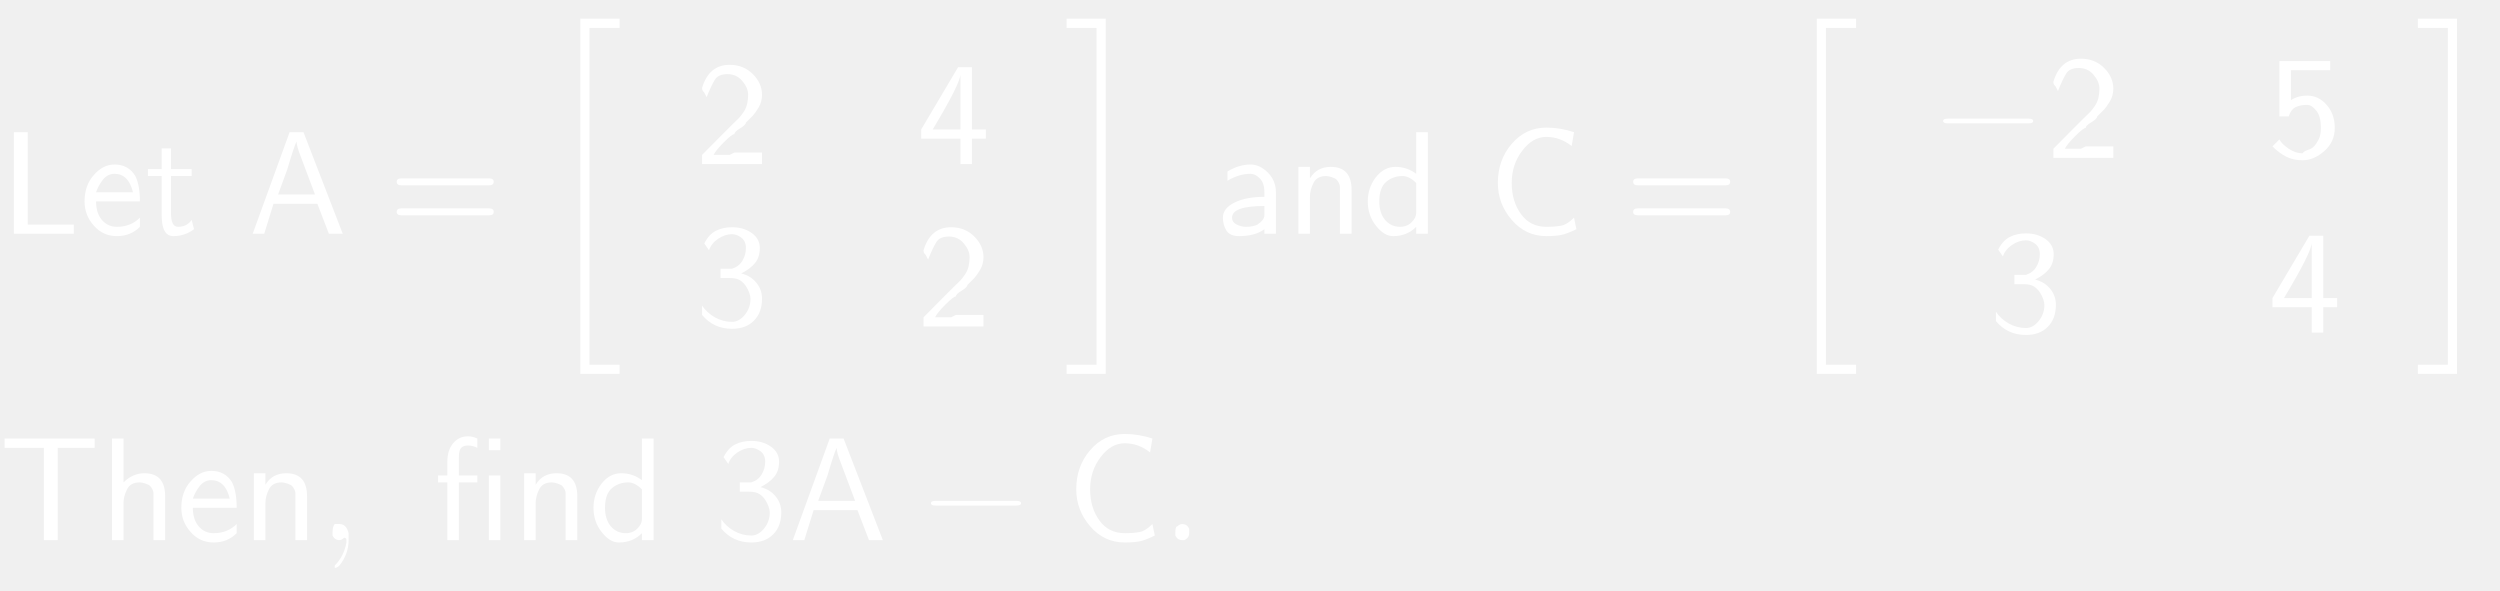
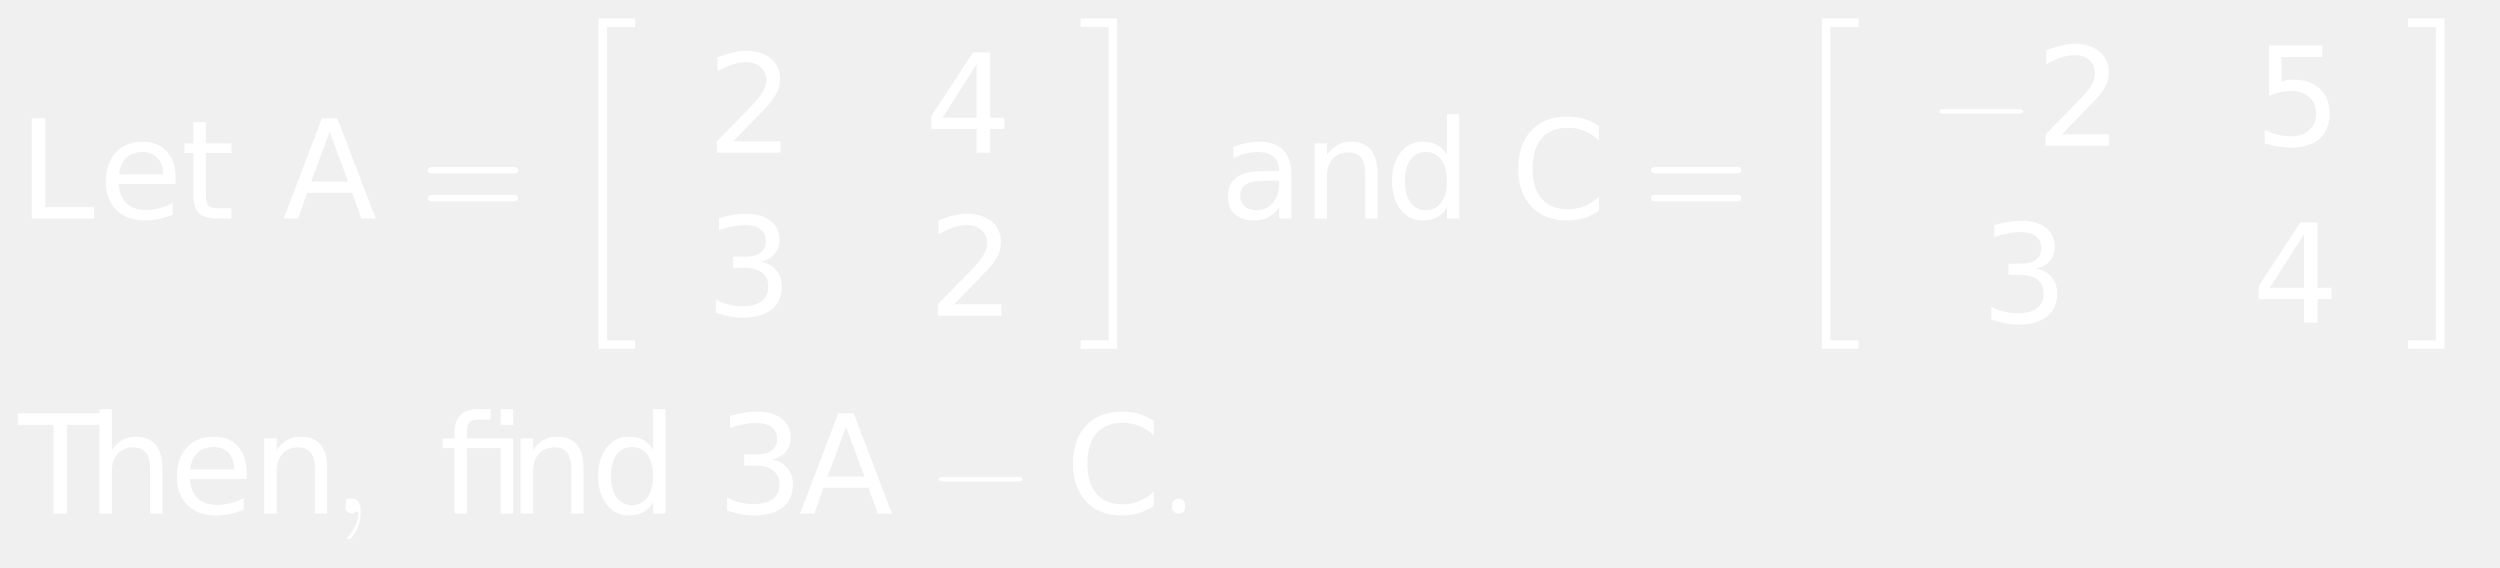
- <svg xmlns="http://www.w3.org/2000/svg" style="fill-opacity:1; color-rendering:auto; color-interpolation:auto; stroke:black; text-rendering:auto; stroke-linecap:square; stroke-miterlimit:10; stroke-opacity:1; shape-rendering:auto; fill:black; stroke-dasharray:none; font-weight:normal; stroke-width:1; font-family:'Dialog'; font-style:normal; stroke-linejoin:miter; font-size:12; stroke-dashoffset:0; image-rendering:auto;" width="254" height="60">
+ <svg xmlns="http://www.w3.org/2000/svg" style="fill-opacity:1; color-rendering:auto; color-interpolation:auto; stroke:black; text-rendering:auto; stroke-linecap:square; stroke-miterlimit:10; stroke-opacity:1; shape-rendering:auto; fill:black; stroke-dasharray:none; font-weight:normal; stroke-width:1; font-family:'Dialog'; font-style:normal; stroke-linejoin:miter; font-size:12; stroke-dashoffset:0; image-rendering:auto;" width="273" height="62">
  <defs id="genericDefs" />
  <g>
-     <g transform="scale(15,15) translate(0,1.5833)" style="font-size:1; fill:white; text-rendering:geometricPrecision; color-rendering:optimizeQuality; image-rendering:optimizeQuality; font-family:'jlm_cmss10'; color-interpolation:linearRGB; stroke:white;">
-       <path style="stroke:none;" d="M0.188 -0.688 L0.188 -0.062 L0.234 -0.062 Q0.328 -0.062 0.5 -0.062 L0.5 0 L0.094 0 L0.094 -0.688 L0.188 -0.688 Z" />
+     <g transform="scale(15,15) translate(0.1333,1.5909) scale(0.1,0.1)" style="fill:white; text-rendering:geometricPrecision; color-rendering:optimizeQuality; image-rendering:optimizeQuality; color-interpolation:linearRGB; stroke:white;">
+       <path style="stroke:none;" d="M0.984 -7.297 L1.969 -7.297 L1.969 -0.828 L5.516 -0.828 L5.516 0 L0.984 0 L0.984 -7.297 ZM11.449 -2.953 L11.449 -2.516 L7.309 -2.516 Q7.371 -1.594 7.871 -1.109 Q8.371 -0.625 9.262 -0.625 Q9.777 -0.625 10.27 -0.75 Q10.762 -0.875 11.23 -1.125 L11.23 -0.281 Q10.746 -0.078 10.238 0.031 Q9.73 0.141 9.215 0.141 Q7.902 0.141 7.137 -0.617 Q6.371 -1.375 6.371 -2.688 Q6.371 -4.031 7.098 -4.812 Q7.824 -5.594 9.059 -5.594 Q10.168 -5.594 10.809 -4.891 Q11.449 -4.188 11.449 -2.953 ZM10.543 -3.219 Q10.543 -3.953 10.137 -4.398 Q9.73 -4.844 9.074 -4.844 Q8.309 -4.844 7.863 -4.414 Q7.418 -3.984 7.34 -3.219 L10.543 -3.219 ZM13.652 -7.016 L13.652 -5.469 L15.512 -5.469 L15.512 -4.766 L13.652 -4.766 L13.652 -1.797 Q13.652 -1.141 13.84 -0.945 Q14.027 -0.75 14.59 -0.75 L15.512 -0.75 L15.512 0 L14.59 0 Q13.543 0 13.145 -0.391 Q12.746 -0.781 12.746 -1.797 L12.746 -4.766 L12.09 -4.766 L12.09 -5.469 L12.746 -5.469 L12.746 -7.016 L13.652 -7.016 Z" />
+       <path d="M3.422 -6.312 L2.078 -2.688 L4.766 -2.688 L3.422 -6.312 ZM2.859 -7.297 L3.984 -7.297 L6.766 0 L5.734 0 L5.062 -1.875 L1.781 -1.875 L1.125 0 L0.078 0 L2.859 -7.297 Z" style="stroke:none;" transform="scale(10,10) translate(1.9245,0) scale(0.1,0.1)" />
+       <path d="M0.688 -0.328 L0.094 -0.328 Q0.062 -0.328 0.062 -0.352 Q0.062 -0.375 0.094 -0.375 L0.688 -0.375 Q0.719 -0.375 0.719 -0.352 Q0.719 -0.328 0.688 -0.328 ZM0.688 -0.125 L0.094 -0.125 Q0.062 -0.125 0.062 -0.148 Q0.062 -0.172 0.094 -0.172 L0.688 -0.172 Q0.719 -0.172 0.719 -0.148 Q0.719 -0.125 0.688 -0.125 Z" style="stroke:none;" transform="scale(10,10) translate(2.9188,0)" />
    </g>
-     <g transform="matrix(15,0,0,15,0,0) translate(0.5417,1.5833)" style="font-size:1; fill:white; text-rendering:geometricPrecision; color-rendering:optimizeQuality; image-rendering:optimizeQuality; font-family:'jlm_cmss10'; color-interpolation:linearRGB; stroke:white;">
-       <path style="stroke:none;" d="M0.406 -0.219 L0.109 -0.219 Q0.109 -0.141 0.148 -0.094 Q0.188 -0.047 0.25 -0.047 Q0.344 -0.047 0.406 -0.109 L0.406 -0.047 Q0.344 0.016 0.25 0.016 Q0.156 0.016 0.094 -0.055 Q0.031 -0.125 0.031 -0.219 Q0.031 -0.328 0.094 -0.398 Q0.156 -0.469 0.234 -0.469 Q0.328 -0.469 0.375 -0.391 Q0.406 -0.328 0.406 -0.219 ZM0.109 -0.281 L0.359 -0.281 Q0.344 -0.344 0.312 -0.375 Q0.281 -0.406 0.234 -0.406 Q0.188 -0.406 0.156 -0.367 Q0.125 -0.328 0.109 -0.281 Z" />
-     </g>
-     <g transform="matrix(15,0,0,15,0,0) translate(0.9861,1.5833)" style="font-size:1; fill:white; text-rendering:geometricPrecision; color-rendering:optimizeQuality; image-rendering:optimizeQuality; font-family:'jlm_cmss10'; color-interpolation:linearRGB; stroke:white;">
-       <path style="stroke:none;" d="M0.172 -0.391 L0.172 -0.141 Q0.172 -0.047 0.219 -0.047 Q0.281 -0.047 0.312 -0.094 L0.328 -0.031 Q0.266 0.016 0.188 0.016 Q0.109 0.016 0.109 -0.125 L0.109 -0.391 L0.016 -0.391 L0.016 -0.438 L0.109 -0.438 L0.109 -0.578 L0.172 -0.578 L0.172 -0.438 L0.312 -0.438 L0.312 -0.391 L0.172 -0.391 Z" />
-     </g>
-     <g transform="matrix(15,0,0,15,0,0) translate(1.6806,1.5833)" style="font-size:1; fill:white; text-rendering:geometricPrecision; color-rendering:optimizeQuality; image-rendering:optimizeQuality; font-family:'jlm_cmss10'; color-interpolation:linearRGB; stroke:white;">
-       <path style="stroke:none;" d="M0.375 -0.688 L0.641 0 L0.547 0 L0.469 -0.203 L0.172 -0.203 L0.109 0 L0.031 0 L0.281 -0.688 L0.375 -0.688 ZM0.453 -0.266 L0.359 -0.516 Q0.328 -0.594 0.328 -0.625 L0.328 -0.625 Q0.312 -0.594 0.266 -0.438 L0.203 -0.266 L0.453 -0.266 Z" />
-     </g>
-     <g transform="matrix(15,0,0,15,0,0) translate(2.625,1.5833)" style="font-size:1; fill:white; text-rendering:geometricPrecision; color-rendering:optimizeQuality; image-rendering:optimizeQuality; font-family:'jlm_cmss10'; color-interpolation:linearRGB; stroke:white;">
-       <path style="stroke:none;" d="M0.688 -0.328 L0.094 -0.328 Q0.062 -0.328 0.062 -0.352 Q0.062 -0.375 0.094 -0.375 L0.688 -0.375 Q0.719 -0.375 0.719 -0.352 Q0.719 -0.328 0.688 -0.328 ZM0.688 -0.125 L0.094 -0.125 Q0.062 -0.125 0.062 -0.148 Q0.062 -0.172 0.094 -0.172 L0.688 -0.172 Q0.719 -0.172 0.719 -0.148 Q0.719 -0.125 0.688 -0.125 Z" />
-     </g>
-     <g transform="matrix(15,0,0,15,0,0) translate(3.6806,0.1733)" style="font-size:1; fill:white; text-rendering:geometricPrecision; color-rendering:optimizeQuality; image-rendering:optimizeQuality; font-family:'jlm_cmex10'; color-interpolation:linearRGB; stroke:white;">
+     <g transform="matrix(15,0,0,15,0,0) translate(4.1077,0.1809)" style="font-size:1; fill:white; text-rendering:geometricPrecision; color-rendering:optimizeQuality; image-rendering:optimizeQuality; font-family:'jlm_cmex10'; color-interpolation:linearRGB; stroke:white;">
      <path style="stroke:none;" d="M0.516 -0.047 L0.516 0.016 L0.312 0.016 L0.312 2.297 L0.516 2.297 L0.516 2.359 L0.25 2.359 L0.25 -0.047 L0.516 -0.047 Z" />
    </g>
-     <g transform="matrix(15,0,0,15,0,0) translate(4.7084,1.1111)" style="font-size:1; fill:white; text-rendering:geometricPrecision; color-rendering:optimizeQuality; image-rendering:optimizeQuality; font-family:'jlm_cmss10'; color-interpolation:linearRGB; stroke:white;">
-       <path style="stroke:none;" d="M0.172 -0.188 L0.25 -0.266 Q0.281 -0.297 0.297 -0.312 Q0.312 -0.328 0.328 -0.352 Q0.344 -0.375 0.352 -0.406 Q0.359 -0.438 0.359 -0.469 Q0.359 -0.516 0.32 -0.562 Q0.281 -0.609 0.219 -0.609 Q0.156 -0.609 0.133 -0.57 Q0.109 -0.531 0.078 -0.453 Q0.062 -0.484 0.062 -0.484 Q0.062 -0.484 0.055 -0.492 Q0.047 -0.5 0.047 -0.516 Q0.094 -0.672 0.234 -0.672 Q0.328 -0.672 0.391 -0.609 Q0.453 -0.547 0.453 -0.469 Q0.453 -0.422 0.43 -0.383 Q0.406 -0.344 0.391 -0.328 Q0.375 -0.312 0.344 -0.281 Q0.344 -0.266 0.305 -0.242 Q0.266 -0.219 0.266 -0.203 Q0.25 -0.203 0.195 -0.148 Q0.141 -0.094 0.125 -0.062 L0.234 -0.062 Q0.234 -0.062 0.25 -0.07 Q0.266 -0.078 0.266 -0.078 L0.453 -0.078 L0.453 0 L0.047 0 L0.047 -0.062 L0.172 -0.188 Z" />
+     <g transform="matrix(15,0,0,15,0,0) translate(5.1457,1.1116) scale(0.1,0.1)" style="font-size:1; fill:white; text-rendering:geometricPrecision; color-rendering:optimizeQuality; image-rendering:optimizeQuality; font-family:'jlm_cmex10'; color-interpolation:linearRGB; stroke:white;">
+       <path style="stroke:none;" d="M1.922 -0.828 L5.359 -0.828 L5.359 0 L0.734 0 L0.734 -0.828 Q1.297 -1.406 2.266 -2.391 Q3.234 -3.375 3.484 -3.656 Q3.953 -4.188 4.141 -4.555 Q4.328 -4.922 4.328 -5.281 Q4.328 -5.859 3.922 -6.227 Q3.516 -6.594 2.859 -6.594 Q2.391 -6.594 1.883 -6.43 Q1.375 -6.266 0.781 -5.938 L0.781 -6.938 Q1.375 -7.172 1.891 -7.297 Q2.406 -7.422 2.844 -7.422 Q3.969 -7.422 4.648 -6.859 Q5.328 -6.297 5.328 -5.344 Q5.328 -4.891 5.156 -4.492 Q4.984 -4.094 4.547 -3.547 Q4.422 -3.406 3.766 -2.727 Q3.109 -2.047 1.922 -0.828 Z" />
+       <path d="M3.781 -6.438 L1.297 -2.547 L3.781 -2.547 L3.781 -6.438 ZM3.516 -7.297 L4.766 -7.297 L4.766 -2.547 L5.797 -2.547 L5.797 -1.719 L4.766 -1.719 L4.766 0 L3.781 0 L3.781 -1.719 L0.484 -1.719 L0.484 -2.672 L3.516 -7.297 Z" style="stroke:none;" transform="scale(10,10) translate(1.5861,0) scale(0.1,0.1)" />
+       <path d="M4.062 -3.938 Q4.766 -3.781 5.164 -3.305 Q5.562 -2.828 5.562 -2.125 Q5.562 -1.047 4.82 -0.453 Q4.078 0.141 2.703 0.141 Q2.25 0.141 1.766 0.047 Q1.281 -0.047 0.766 -0.219 L0.766 -1.172 Q1.172 -0.938 1.664 -0.812 Q2.156 -0.688 2.688 -0.688 Q3.609 -0.688 4.094 -1.055 Q4.578 -1.422 4.578 -2.125 Q4.578 -2.766 4.125 -3.125 Q3.672 -3.484 2.875 -3.484 L2.016 -3.484 L2.016 -4.297 L2.906 -4.297 Q3.641 -4.297 4.023 -4.594 Q4.406 -4.891 4.406 -5.438 Q4.406 -5.984 4.008 -6.289 Q3.609 -6.594 2.875 -6.594 Q2.469 -6.594 2 -6.508 Q1.531 -6.422 0.984 -6.234 L0.984 -7.109 Q1.547 -7.266 2.039 -7.344 Q2.531 -7.422 2.953 -7.422 Q4.078 -7.422 4.734 -6.914 Q5.391 -6.406 5.391 -5.531 Q5.391 -4.922 5.047 -4.508 Q4.703 -4.094 4.062 -3.938 Z" style="stroke:none;" transform="scale(10,10) translate(-0.0102,1.1866) scale(0.1,0.1)" />
+       <path d="M1.922 -0.828 L5.359 -0.828 L5.359 0 L0.734 0 L0.734 -0.828 Q1.297 -1.406 2.266 -2.391 Q3.234 -3.375 3.484 -3.656 Q3.953 -4.188 4.141 -4.555 Q4.328 -4.922 4.328 -5.281 Q4.328 -5.859 3.922 -6.227 Q3.516 -6.594 2.859 -6.594 Q2.391 -6.594 1.883 -6.43 Q1.375 -6.266 0.781 -5.938 L0.781 -6.938 Q1.375 -7.172 1.891 -7.297 Q2.406 -7.422 2.844 -7.422 Q3.969 -7.422 4.648 -6.859 Q5.328 -6.297 5.328 -5.344 Q5.328 -4.891 5.156 -4.492 Q4.984 -4.094 4.547 -3.547 Q4.422 -3.406 3.766 -2.727 Q3.109 -2.047 1.922 -0.828 Z" style="stroke:none;" transform="scale(10,10) translate(1.608,1.1866) scale(0.1,0.1)" />
+       <path d="M0.016 2.359 L0.016 2.297 L0.219 2.297 L0.219 0.016 L0.016 0.016 L0.016 -0.047 L0.281 -0.047 L0.281 2.359 L0.016 2.359 Z" style="stroke:none;" transform="scale(10,10) translate(2.7058,-0.9308)" />
    </g>
-     <g transform="matrix(15,0,0,15,0,0) translate(6.2084,1.1111)" style="font-size:1; fill:white; text-rendering:geometricPrecision; color-rendering:optimizeQuality; image-rendering:optimizeQuality; font-family:'jlm_cmss10'; color-interpolation:linearRGB; stroke:white;">
-       <path style="stroke:none;" d="M0.375 -0.172 L0.375 0 L0.297 0 L0.297 -0.172 L0.031 -0.172 L0.031 -0.234 L0.281 -0.656 L0.375 -0.656 L0.375 -0.234 L0.469 -0.234 L0.469 -0.172 L0.375 -0.172 ZM0.109 -0.234 L0.297 -0.234 L0.297 -0.609 Q0.297 -0.547 0.109 -0.234 Z" />
+     <g transform="matrix(15,0,0,15,0,0) translate(8.8792,1.5909) scale(0.1,0.1)" style="font-size:1; fill:white; text-rendering:geometricPrecision; color-rendering:optimizeQuality; image-rendering:optimizeQuality; font-family:'jlm_cmex10'; color-interpolation:linearRGB; stroke:white;">
+       <path style="stroke:none;" d="M3.422 -2.75 Q2.344 -2.75 1.922 -2.5 Q1.5 -2.25 1.5 -1.656 Q1.5 -1.172 1.812 -0.891 Q2.125 -0.609 2.672 -0.609 Q3.422 -0.609 3.875 -1.141 Q4.328 -1.672 4.328 -2.547 L4.328 -2.75 L3.422 -2.75 ZM5.219 -3.125 L5.219 0 L4.328 0 L4.328 -0.828 Q4.016 -0.328 3.555 -0.094 Q3.094 0.141 2.438 0.141 Q1.594 0.141 1.094 -0.328 Q0.594 -0.797 0.594 -1.594 Q0.594 -2.516 1.219 -2.984 Q1.844 -3.453 3.062 -3.453 L4.328 -3.453 L4.328 -3.547 Q4.328 -4.156 3.914 -4.5 Q3.5 -4.844 2.766 -4.844 Q2.297 -4.844 1.852 -4.727 Q1.406 -4.609 1 -4.391 L1 -5.219 Q1.5 -5.406 1.961 -5.5 Q2.422 -5.594 2.859 -5.594 Q4.047 -5.594 4.633 -4.984 Q5.219 -4.375 5.219 -3.125 ZM11.484 -3.297 L11.484 0 L10.594 0 L10.594 -3.266 Q10.594 -4.047 10.289 -4.43 Q9.984 -4.812 9.375 -4.812 Q8.656 -4.812 8.234 -4.352 Q7.812 -3.891 7.812 -3.094 L7.812 0 L6.906 0 L6.906 -5.469 L7.812 -5.469 L7.812 -4.625 Q8.141 -5.109 8.578 -5.352 Q9.016 -5.594 9.578 -5.594 Q10.516 -5.594 11 -5.016 Q11.484 -4.438 11.484 -3.297 ZM16.547 -4.641 L16.547 -7.594 L17.438 -7.594 L17.438 0 L16.547 0 L16.547 -0.828 Q16.266 -0.328 15.828 -0.094 Q15.391 0.141 14.781 0.141 Q13.797 0.141 13.172 -0.648 Q12.547 -1.438 12.547 -2.734 Q12.547 -4.016 13.172 -4.805 Q13.797 -5.594 14.781 -5.594 Q15.391 -5.594 15.828 -5.359 Q16.266 -5.125 16.547 -4.641 ZM13.484 -2.734 Q13.484 -1.734 13.891 -1.172 Q14.297 -0.609 15.016 -0.609 Q15.719 -0.609 16.133 -1.172 Q16.547 -1.734 16.547 -2.734 Q16.547 -3.719 16.133 -4.281 Q15.719 -4.844 15.016 -4.844 Q14.297 -4.844 13.891 -4.281 Q13.484 -3.719 13.484 -2.734 Z" />
+       <path d="M6.438 -6.734 L6.438 -5.688 Q5.938 -6.156 5.375 -6.383 Q4.812 -6.609 4.188 -6.609 Q2.938 -6.609 2.273 -5.844 Q1.609 -5.078 1.609 -3.641 Q1.609 -2.203 2.273 -1.438 Q2.938 -0.672 4.188 -0.672 Q4.812 -0.672 5.375 -0.898 Q5.938 -1.125 6.438 -1.594 L6.438 -0.562 Q5.922 -0.203 5.344 -0.031 Q4.766 0.141 4.125 0.141 Q2.469 0.141 1.516 -0.875 Q0.562 -1.891 0.562 -3.641 Q0.562 -5.391 1.516 -6.406 Q2.469 -7.422 4.125 -7.422 Q4.781 -7.422 5.359 -7.25 Q5.938 -7.078 6.438 -6.734 Z" style="stroke:none;" transform="scale(10,10) translate(2.1171,0) scale(0.1,0.1)" />
+       <path d="M0.688 -0.328 L0.094 -0.328 Q0.062 -0.328 0.062 -0.352 Q0.062 -0.375 0.094 -0.375 L0.688 -0.375 Q0.719 -0.375 0.719 -0.352 Q0.719 -0.328 0.688 -0.328 ZM0.688 -0.125 L0.094 -0.125 Q0.062 -0.125 0.062 -0.148 Q0.062 -0.172 0.094 -0.172 L0.688 -0.172 Q0.719 -0.172 0.719 -0.148 Q0.719 -0.125 0.688 -0.125 Z" style="stroke:none;" transform="scale(10,10) translate(3.0786,0)" />
    </g>
-     <g transform="matrix(15,0,0,15,0,0) translate(4.7084,2.2111)" style="font-size:1; fill:white; text-rendering:geometricPrecision; color-rendering:optimizeQuality; image-rendering:optimizeQuality; font-family:'jlm_cmss10'; color-interpolation:linearRGB; stroke:white;">
-       <path style="stroke:none;" d="M0.094 -0.516 L0.062 -0.562 Q0.094 -0.625 0.141 -0.648 Q0.188 -0.672 0.25 -0.672 Q0.328 -0.672 0.383 -0.633 Q0.438 -0.594 0.438 -0.531 Q0.438 -0.469 0.406 -0.43 Q0.375 -0.391 0.312 -0.359 Q0.375 -0.344 0.414 -0.297 Q0.453 -0.25 0.453 -0.188 Q0.453 -0.094 0.398 -0.039 Q0.344 0.016 0.25 0.016 Q0.125 0.016 0.047 -0.078 L0.047 -0.141 Q0.078 -0.094 0.133 -0.062 Q0.188 -0.031 0.25 -0.031 Q0.297 -0.031 0.336 -0.078 Q0.375 -0.125 0.375 -0.188 Q0.375 -0.203 0.367 -0.227 Q0.359 -0.25 0.344 -0.273 Q0.328 -0.297 0.305 -0.312 Q0.281 -0.328 0.234 -0.328 L0.172 -0.328 L0.172 -0.391 Q0.234 -0.391 0.25 -0.391 Q0.297 -0.406 0.32 -0.445 Q0.344 -0.484 0.344 -0.531 Q0.344 -0.578 0.312 -0.602 Q0.281 -0.625 0.25 -0.625 Q0.203 -0.625 0.156 -0.594 Q0.109 -0.562 0.094 -0.516 Z" />
-     </g>
-     <g transform="matrix(15,0,0,15,0,0) translate(6.2084,2.2111)" style="font-size:1; fill:white; text-rendering:geometricPrecision; color-rendering:optimizeQuality; image-rendering:optimizeQuality; font-family:'jlm_cmss10'; color-interpolation:linearRGB; stroke:white;">
-       <path style="stroke:none;" d="M0.172 -0.188 L0.25 -0.266 Q0.281 -0.297 0.297 -0.312 Q0.312 -0.328 0.328 -0.352 Q0.344 -0.375 0.352 -0.406 Q0.359 -0.438 0.359 -0.469 Q0.359 -0.516 0.32 -0.562 Q0.281 -0.609 0.219 -0.609 Q0.156 -0.609 0.133 -0.57 Q0.109 -0.531 0.078 -0.453 Q0.062 -0.484 0.062 -0.484 Q0.062 -0.484 0.055 -0.492 Q0.047 -0.5 0.047 -0.516 Q0.094 -0.672 0.234 -0.672 Q0.328 -0.672 0.391 -0.609 Q0.453 -0.547 0.453 -0.469 Q0.453 -0.422 0.43 -0.383 Q0.406 -0.344 0.391 -0.328 Q0.375 -0.312 0.344 -0.281 Q0.344 -0.266 0.305 -0.242 Q0.266 -0.219 0.266 -0.203 Q0.25 -0.203 0.195 -0.148 Q0.141 -0.094 0.125 -0.062 L0.234 -0.062 Q0.234 -0.062 0.25 -0.07 Q0.266 -0.078 0.266 -0.078 L0.453 -0.078 L0.453 0 L0.047 0 L0.047 -0.062 L0.172 -0.188 Z" />
-     </g>
-     <g transform="matrix(15,0,0,15,0,0) translate(7.2084,0.1733)" style="font-size:1; fill:white; text-rendering:geometricPrecision; color-rendering:optimizeQuality; image-rendering:optimizeQuality; font-family:'jlm_cmex10'; color-interpolation:linearRGB; stroke:white;">
-       <path style="stroke:none;" d="M0.016 2.359 L0.016 2.297 L0.219 2.297 L0.219 0.016 L0.016 0.016 L0.016 -0.047 L0.281 -0.047 L0.281 2.359 L0.016 2.359 Z" />
-     </g>
-     <g transform="matrix(15,0,0,15,0,0) translate(8.2361,1.5833)" style="font-size:1; fill:white; text-rendering:geometricPrecision; color-rendering:optimizeQuality; image-rendering:optimizeQuality; font-family:'jlm_cmss10'; color-interpolation:linearRGB; stroke:white;">
-       <path style="stroke:none;" d="M0.406 -0.281 L0.406 0 L0.328 0 L0.328 -0.031 Q0.266 0.016 0.156 0.016 Q0.094 0.016 0.07 -0.023 Q0.047 -0.062 0.047 -0.109 Q0.047 -0.172 0.125 -0.211 Q0.203 -0.25 0.328 -0.25 L0.328 -0.281 Q0.328 -0.344 0.297 -0.375 Q0.266 -0.406 0.234 -0.406 Q0.156 -0.406 0.078 -0.359 L0.078 -0.422 Q0.156 -0.469 0.234 -0.469 Q0.297 -0.469 0.352 -0.414 Q0.406 -0.359 0.406 -0.281 ZM0.328 -0.125 L0.328 -0.188 Q0.109 -0.188 0.109 -0.109 Q0.109 -0.078 0.141 -0.062 Q0.172 -0.047 0.203 -0.047 Q0.25 -0.047 0.281 -0.062 Q0.328 -0.094 0.328 -0.125 Z" />
-     </g>
-     <g transform="matrix(15,0,0,15,0,0) translate(8.7167,1.5833)" style="font-size:1; fill:white; text-rendering:geometricPrecision; color-rendering:optimizeQuality; image-rendering:optimizeQuality; font-family:'jlm_cmss10'; color-interpolation:linearRGB; stroke:white;">
-       <path style="stroke:none;" d="M0.438 -0.297 L0.438 0 L0.359 0 L0.359 -0.297 Q0.359 -0.312 0.359 -0.32 Q0.359 -0.328 0.352 -0.344 Q0.344 -0.359 0.336 -0.367 Q0.328 -0.375 0.305 -0.383 Q0.281 -0.391 0.266 -0.391 Q0.203 -0.391 0.18 -0.344 Q0.156 -0.297 0.156 -0.25 L0.156 0 L0.078 0 L0.078 -0.453 L0.156 -0.453 L0.156 -0.375 Q0.203 -0.453 0.297 -0.453 Q0.438 -0.453 0.438 -0.297 Z" />
-     </g>
-     <g transform="matrix(15,0,0,15,0,0) translate(9.2334,1.5833)" style="font-size:1; fill:white; text-rendering:geometricPrecision; color-rendering:optimizeQuality; image-rendering:optimizeQuality; font-family:'jlm_cmss10'; color-interpolation:linearRGB; stroke:white;">
-       <path style="stroke:none;" d="M0.438 -0.688 L0.438 0 L0.359 0 L0.359 -0.047 Q0.297 0.016 0.203 0.016 Q0.141 0.016 0.086 -0.055 Q0.031 -0.125 0.031 -0.219 Q0.031 -0.312 0.086 -0.383 Q0.141 -0.453 0.219 -0.453 Q0.297 -0.453 0.359 -0.406 L0.359 -0.688 L0.438 -0.688 ZM0.359 -0.141 L0.359 -0.344 Q0.312 -0.391 0.266 -0.391 Q0.203 -0.391 0.156 -0.352 Q0.109 -0.312 0.109 -0.219 Q0.109 -0.141 0.148 -0.094 Q0.188 -0.047 0.25 -0.047 Q0.297 -0.047 0.328 -0.078 Q0.359 -0.109 0.359 -0.141 Z" />
-     </g>
-     <g transform="matrix(15,0,0,15,0,0) translate(10.0834,1.5833)" style="font-size:1; fill:white; text-rendering:geometricPrecision; color-rendering:optimizeQuality; image-rendering:optimizeQuality; font-family:'jlm_cmss10'; color-interpolation:linearRGB; stroke:white;">
-       <path style="stroke:none;" d="M0.578 -0.688 L0.562 -0.594 Q0.484 -0.656 0.391 -0.656 Q0.297 -0.656 0.227 -0.562 Q0.156 -0.469 0.156 -0.344 Q0.156 -0.219 0.219 -0.133 Q0.281 -0.047 0.391 -0.047 Q0.453 -0.047 0.492 -0.055 Q0.531 -0.062 0.578 -0.109 L0.594 -0.031 Q0.531 0 0.492 0.008 Q0.453 0.016 0.391 0.016 Q0.25 0.016 0.156 -0.094 Q0.062 -0.203 0.062 -0.344 Q0.062 -0.5 0.156 -0.609 Q0.25 -0.719 0.391 -0.719 Q0.484 -0.719 0.578 -0.688 Z" />
-     </g>
-     <g transform="matrix(15,0,0,15,0,0) translate(11,1.5833)" style="font-size:1; fill:white; text-rendering:geometricPrecision; color-rendering:optimizeQuality; image-rendering:optimizeQuality; font-family:'jlm_cmss10'; color-interpolation:linearRGB; stroke:white;">
-       <path style="stroke:none;" d="M0.688 -0.328 L0.094 -0.328 Q0.062 -0.328 0.062 -0.352 Q0.062 -0.375 0.094 -0.375 L0.688 -0.375 Q0.719 -0.375 0.719 -0.352 Q0.719 -0.328 0.688 -0.328 ZM0.688 -0.125 L0.094 -0.125 Q0.062 -0.125 0.062 -0.148 Q0.062 -0.172 0.094 -0.172 L0.688 -0.172 Q0.719 -0.172 0.719 -0.148 Q0.719 -0.125 0.688 -0.125 Z" />
-     </g>
-     <g transform="matrix(15,0,0,15,0,0) translate(12.0556,0.1733)" style="font-size:1; fill:white; text-rendering:geometricPrecision; color-rendering:optimizeQuality; image-rendering:optimizeQuality; font-family:'jlm_cmex10'; color-interpolation:linearRGB; stroke:white;">
+     <g transform="matrix(15,0,0,15,0,0) translate(13.0134,0.1809)" style="font-size:1; fill:white; text-rendering:geometricPrecision; color-rendering:optimizeQuality; image-rendering:optimizeQuality; font-family:'jlm_cmex10'; color-interpolation:linearRGB; stroke:white;">
      <path style="stroke:none;" d="M0.516 -0.047 L0.516 0.016 L0.312 0.016 L0.312 2.297 L0.516 2.297 L0.516 2.359 L0.25 2.359 L0.25 -0.047 L0.516 -0.047 Z" />
    </g>
-     <g transform="matrix(15,0,0,15,0,0) translate(13.0834,1.0695)" style="font-size:1; fill:white; text-rendering:geometricPrecision; color-rendering:optimizeQuality; image-rendering:optimizeQuality; font-family:'jlm_cmsy10'; color-interpolation:linearRGB; stroke:white;">
+     <g transform="matrix(15,0,0,15,0,0) translate(14.0412,1.0607)" style="font-size:1; fill:white; text-rendering:geometricPrecision; color-rendering:optimizeQuality; image-rendering:optimizeQuality; font-family:'jlm_cmsy10'; color-interpolation:linearRGB; stroke:white;">
      <path style="stroke:none;" d="M0.656 -0.234 L0.109 -0.234 Q0.078 -0.234 0.078 -0.25 Q0.078 -0.266 0.109 -0.266 L0.656 -0.266 Q0.688 -0.266 0.688 -0.25 Q0.688 -0.234 0.656 -0.234 Z" />
    </g>
-     <g transform="matrix(15,0,0,15,0,0) translate(13.8612,1.0695)" style="font-size:1; fill:white; text-rendering:geometricPrecision; color-rendering:optimizeQuality; image-rendering:optimizeQuality; font-family:'jlm_cmss10'; color-interpolation:linearRGB; stroke:white;">
-       <path style="stroke:none;" d="M0.172 -0.188 L0.25 -0.266 Q0.281 -0.297 0.297 -0.312 Q0.312 -0.328 0.328 -0.352 Q0.344 -0.375 0.352 -0.406 Q0.359 -0.438 0.359 -0.469 Q0.359 -0.516 0.32 -0.562 Q0.281 -0.609 0.219 -0.609 Q0.156 -0.609 0.133 -0.57 Q0.109 -0.531 0.078 -0.453 Q0.062 -0.484 0.062 -0.484 Q0.062 -0.484 0.055 -0.492 Q0.047 -0.5 0.047 -0.516 Q0.094 -0.672 0.234 -0.672 Q0.328 -0.672 0.391 -0.609 Q0.453 -0.547 0.453 -0.469 Q0.453 -0.422 0.43 -0.383 Q0.406 -0.344 0.391 -0.328 Q0.375 -0.312 0.344 -0.281 Q0.344 -0.266 0.305 -0.242 Q0.266 -0.219 0.266 -0.203 Q0.25 -0.203 0.195 -0.148 Q0.141 -0.094 0.125 -0.062 L0.234 -0.062 Q0.234 -0.062 0.25 -0.07 Q0.266 -0.078 0.266 -0.078 L0.453 -0.078 L0.453 0 L0.047 0 L0.047 -0.062 L0.172 -0.188 Z" />
+     <g transform="matrix(15,0,0,15,0,0) translate(14.819,1.0607) scale(0.1,0.1)" style="font-size:1; fill:white; text-rendering:geometricPrecision; color-rendering:optimizeQuality; image-rendering:optimizeQuality; font-family:'jlm_cmsy10'; color-interpolation:linearRGB; stroke:white;">
+       <path style="stroke:none;" d="M1.922 -0.828 L5.359 -0.828 L5.359 0 L0.734 0 L0.734 -0.828 Q1.297 -1.406 2.266 -2.391 Q3.234 -3.375 3.484 -3.656 Q3.953 -4.188 4.141 -4.555 Q4.328 -4.922 4.328 -5.281 Q4.328 -5.859 3.922 -6.227 Q3.516 -6.594 2.859 -6.594 Q2.391 -6.594 1.883 -6.43 Q1.375 -6.266 0.781 -5.938 L0.781 -6.938 Q1.375 -7.172 1.891 -7.297 Q2.406 -7.422 2.844 -7.422 Q3.969 -7.422 4.648 -6.859 Q5.328 -6.297 5.328 -5.344 Q5.328 -4.891 5.156 -4.492 Q4.984 -4.094 4.547 -3.547 Q4.422 -3.406 3.766 -2.727 Q3.109 -2.047 1.922 -0.828 Z" />
+       <path d="M1.078 -7.297 L4.953 -7.297 L4.953 -6.453 L1.984 -6.453 L1.984 -4.672 Q2.203 -4.75 2.414 -4.781 Q2.625 -4.812 2.844 -4.812 Q4.062 -4.812 4.773 -4.148 Q5.484 -3.484 5.484 -2.344 Q5.484 -1.156 4.758 -0.508 Q4.031 0.141 2.688 0.141 Q2.234 0.141 1.758 0.062 Q1.281 -0.016 0.766 -0.172 L0.766 -1.156 Q1.219 -0.922 1.688 -0.805 Q2.156 -0.688 2.672 -0.688 Q3.516 -0.688 4.008 -1.133 Q4.5 -1.578 4.5 -2.344 Q4.5 -3.094 4.008 -3.539 Q3.516 -3.984 2.672 -3.984 Q2.281 -3.984 1.883 -3.898 Q1.484 -3.812 1.078 -3.625 L1.078 -7.297 Z" style="stroke:none;" transform="scale(10,10) translate(1.5916,0) scale(0.1,0.1)" />
+       <path d="M4.062 -3.938 Q4.766 -3.781 5.164 -3.305 Q5.562 -2.828 5.562 -2.125 Q5.562 -1.047 4.82 -0.453 Q4.078 0.141 2.703 0.141 Q2.25 0.141 1.766 0.047 Q1.281 -0.047 0.766 -0.219 L0.766 -1.172 Q1.172 -0.938 1.664 -0.812 Q2.156 -0.688 2.688 -0.688 Q3.609 -0.688 4.094 -1.055 Q4.578 -1.422 4.578 -2.125 Q4.578 -2.766 4.125 -3.125 Q3.672 -3.484 2.875 -3.484 L2.016 -3.484 L2.016 -4.297 L2.906 -4.297 Q3.641 -4.297 4.023 -4.594 Q4.406 -4.891 4.406 -5.438 Q4.406 -5.984 4.008 -6.289 Q3.609 -6.594 2.875 -6.594 Q2.469 -6.594 2 -6.508 Q1.531 -6.422 0.984 -6.234 L0.984 -7.109 Q1.547 -7.266 2.039 -7.344 Q2.531 -7.422 2.953 -7.422 Q4.078 -7.422 4.734 -6.914 Q5.391 -6.406 5.391 -5.531 Q5.391 -4.922 5.047 -4.508 Q4.703 -4.094 4.062 -3.938 Z" style="stroke:none;" transform="scale(10,10) translate(-0.399,1.2885) scale(0.1,0.1)" />
+       <path d="M3.781 -6.438 L1.297 -2.547 L3.781 -2.547 L3.781 -6.438 ZM3.516 -7.297 L4.766 -7.297 L4.766 -2.547 L5.797 -2.547 L5.797 -1.719 L4.766 -1.719 L4.766 0 L3.781 0 L3.781 -1.719 L0.484 -1.719 L0.484 -2.672 L3.516 -7.297 Z" style="stroke:none;" transform="scale(10,10) translate(1.5759,1.2885) scale(0.1,0.1)" />
+       <path d="M0.016 2.359 L0.016 2.297 L0.219 2.297 L0.219 0.016 L0.016 0.016 L0.016 -0.047 L0.281 -0.047 L0.281 2.359 L0.016 2.359 Z" style="stroke:none;" transform="scale(10,10) translate(2.6956,-0.8798)" />
    </g>
-     <g transform="matrix(15,0,0,15,0,0) translate(15.3612,1.0695)" style="font-size:1; fill:white; text-rendering:geometricPrecision; color-rendering:optimizeQuality; image-rendering:optimizeQuality; font-family:'jlm_cmss10'; color-interpolation:linearRGB; stroke:white;">
-       <path style="stroke:none;" d="M0.156 -0.594 L0.156 -0.391 Q0.203 -0.422 0.266 -0.422 Q0.344 -0.422 0.398 -0.359 Q0.453 -0.297 0.453 -0.203 Q0.453 -0.109 0.383 -0.047 Q0.312 0.016 0.234 0.016 Q0.172 0.016 0.125 -0.008 Q0.078 -0.031 0.031 -0.078 L0.078 -0.125 Q0.094 -0.094 0.141 -0.062 Q0.188 -0.031 0.234 -0.031 Q0.234 -0.031 0.242 -0.039 Q0.25 -0.047 0.273 -0.055 Q0.297 -0.062 0.312 -0.078 Q0.328 -0.094 0.344 -0.125 Q0.359 -0.156 0.359 -0.203 Q0.359 -0.281 0.328 -0.32 Q0.297 -0.359 0.266 -0.359 Q0.219 -0.359 0.188 -0.344 Q0.156 -0.328 0.141 -0.281 L0.078 -0.281 L0.078 -0.656 L0.422 -0.656 L0.422 -0.594 L0.156 -0.594 Z" />
+     <g transform="matrix(15,0,0,15,0,0) translate(0.1333,3.7384) scale(0.1,0.1)" style="font-size:1; fill:white; text-rendering:geometricPrecision; color-rendering:optimizeQuality; image-rendering:optimizeQuality; font-family:'jlm_cmex10'; color-interpolation:linearRGB; stroke:white;">
+       <path style="stroke:none;" d="M-0.031 -7.297 L6.141 -7.297 L6.141 -6.453 L3.547 -6.453 L3.547 0 L2.562 0 L2.562 -6.453 L-0.031 -6.453 L-0.031 -7.297 ZM10.484 -3.297 L10.484 0 L9.594 0 L9.594 -3.266 Q9.594 -4.047 9.289 -4.43 Q8.984 -4.812 8.375 -4.812 Q7.656 -4.812 7.234 -4.352 Q6.812 -3.891 6.812 -3.094 L6.812 0 L5.906 0 L5.906 -7.594 L6.812 -7.594 L6.812 -4.625 Q7.141 -5.109 7.578 -5.352 Q8.016 -5.594 8.578 -5.594 Q9.516 -5.594 10 -5.016 Q10.484 -4.438 10.484 -3.297 ZM16.625 -2.953 L16.625 -2.516 L12.484 -2.516 Q12.547 -1.594 13.047 -1.109 Q13.547 -0.625 14.438 -0.625 Q14.953 -0.625 15.445 -0.75 Q15.938 -0.875 16.406 -1.125 L16.406 -0.281 Q15.922 -0.078 15.414 0.031 Q14.906 0.141 14.391 0.141 Q13.078 0.141 12.312 -0.617 Q11.547 -1.375 11.547 -2.688 Q11.547 -4.031 12.273 -4.812 Q13 -5.594 14.234 -5.594 Q15.344 -5.594 15.984 -4.891 Q16.625 -4.188 16.625 -2.953 ZM15.719 -3.219 Q15.719 -3.953 15.312 -4.398 Q14.906 -4.844 14.25 -4.844 Q13.484 -4.844 13.039 -4.414 Q12.594 -3.984 12.516 -3.219 L15.719 -3.219 ZM22.484 -3.297 L22.484 0 L21.594 0 L21.594 -3.266 Q21.594 -4.047 21.289 -4.43 Q20.984 -4.812 20.375 -4.812 Q19.656 -4.812 19.234 -4.352 Q18.812 -3.891 18.812 -3.094 L18.812 0 L17.906 0 L17.906 -5.469 L18.812 -5.469 L18.812 -4.625 Q19.141 -5.109 19.578 -5.352 Q20.016 -5.594 20.578 -5.594 Q21.516 -5.594 22 -5.016 Q22.484 -4.438 22.484 -3.297 Z" />
+       <path d="M0.203 0 L0.203 0 Q0.203 0.094 0.141 0.172 Q0.125 0.188 0.109 0.188 Q0.109 0.188 0.109 0.188 Q0.109 0.172 0.109 0.172 Q0.172 0.109 0.188 0.016 Q0.188 0.016 0.188 0 Q0.188 -0.016 0.172 -0.016 Q0.172 -0.016 0.172 -0.016 Q0.156 0 0.141 0 Q0.109 0 0.094 -0.031 Q0.094 -0.047 0.094 -0.047 Q0.094 -0.094 0.109 -0.109 Q0.125 -0.109 0.141 -0.109 Q0.188 -0.109 0.203 -0.047 Q0.203 -0.031 0.203 0 Z" style="stroke:none;" transform="scale(10,10) translate(2.2884,0)" />
    </g>
-     <g transform="matrix(15,0,0,15,0,0) translate(13.4723,2.2528)" style="font-size:1; fill:white; text-rendering:geometricPrecision; color-rendering:optimizeQuality; image-rendering:optimizeQuality; font-family:'jlm_cmss10'; color-interpolation:linearRGB; stroke:white;">
-       <path style="stroke:none;" d="M0.094 -0.516 L0.062 -0.562 Q0.094 -0.625 0.141 -0.648 Q0.188 -0.672 0.25 -0.672 Q0.328 -0.672 0.383 -0.633 Q0.438 -0.594 0.438 -0.531 Q0.438 -0.469 0.406 -0.43 Q0.375 -0.391 0.312 -0.359 Q0.375 -0.344 0.414 -0.297 Q0.453 -0.25 0.453 -0.188 Q0.453 -0.094 0.398 -0.039 Q0.344 0.016 0.25 0.016 Q0.125 0.016 0.047 -0.078 L0.047 -0.141 Q0.078 -0.094 0.133 -0.062 Q0.188 -0.031 0.25 -0.031 Q0.297 -0.031 0.336 -0.078 Q0.375 -0.125 0.375 -0.188 Q0.375 -0.203 0.367 -0.227 Q0.359 -0.25 0.344 -0.273 Q0.328 -0.297 0.305 -0.312 Q0.281 -0.328 0.234 -0.328 L0.172 -0.328 L0.172 -0.391 Q0.234 -0.391 0.25 -0.391 Q0.297 -0.406 0.32 -0.445 Q0.344 -0.484 0.344 -0.531 Q0.344 -0.578 0.312 -0.602 Q0.281 -0.625 0.25 -0.625 Q0.203 -0.625 0.156 -0.594 Q0.109 -0.562 0.094 -0.516 Z" />
+     <g transform="matrix(15,0,0,15,0,0) translate(3.1996,3.7384) scale(0.1,0.1)" style="font-size:1; fill:white; text-rendering:geometricPrecision; color-rendering:optimizeQuality; image-rendering:optimizeQuality; font-family:'jlm_cmmi10'; color-interpolation:linearRGB; stroke:white;">
+       <path style="stroke:none;" d="M5.359 -5.469 L5.359 0 L4.453 0 L4.453 -4.766 L2 -4.766 L2 0 L1.094 0 L1.094 -4.766 L0.234 -4.766 L0.234 -5.469 L1.094 -5.469 L1.094 -5.844 Q1.094 -6.75 1.516 -7.172 Q1.938 -7.594 2.812 -7.594 L3.719 -7.594 L3.719 -6.844 L2.859 -6.844 Q2.375 -6.844 2.188 -6.648 Q2 -6.453 2 -5.953 L2 -5.469 L5.359 -5.469 ZM4.453 -7.594 L5.359 -7.594 L5.359 -6.453 L4.453 -6.453 L4.453 -7.594 ZM10.484 -3.297 L10.484 0 L9.594 0 L9.594 -3.266 Q9.594 -4.047 9.289 -4.43 Q8.984 -4.812 8.375 -4.812 Q7.656 -4.812 7.234 -4.352 Q6.812 -3.891 6.812 -3.094 L6.812 0 L5.906 0 L5.906 -5.469 L6.812 -5.469 L6.812 -4.625 Q7.141 -5.109 7.578 -5.352 Q8.016 -5.594 8.578 -5.594 Q9.516 -5.594 10 -5.016 Q10.484 -4.438 10.484 -3.297 ZM15.547 -4.641 L15.547 -7.594 L16.438 -7.594 L16.438 0 L15.547 0 L15.547 -0.828 Q15.266 -0.328 14.828 -0.094 Q14.391 0.141 13.781 0.141 Q12.797 0.141 12.172 -0.648 Q11.547 -1.438 11.547 -2.734 Q11.547 -4.016 12.172 -4.805 Q12.797 -5.594 13.781 -5.594 Q14.391 -5.594 14.828 -5.359 Q15.266 -5.125 15.547 -4.641 ZM12.484 -2.734 Q12.484 -1.734 12.891 -1.172 Q13.297 -0.609 14.016 -0.609 Q14.719 -0.609 15.133 -1.172 Q15.547 -1.734 15.547 -2.734 Q15.547 -3.719 15.133 -4.281 Q14.719 -4.844 14.016 -4.844 Q13.297 -4.844 12.891 -4.281 Q12.484 -3.719 12.484 -2.734 Z" />
+       <path d="M4.062 -3.938 Q4.766 -3.781 5.164 -3.305 Q5.562 -2.828 5.562 -2.125 Q5.562 -1.047 4.82 -0.453 Q4.078 0.141 2.703 0.141 Q2.25 0.141 1.766 0.047 Q1.281 -0.047 0.766 -0.219 L0.766 -1.172 Q1.172 -0.938 1.664 -0.812 Q2.156 -0.688 2.688 -0.688 Q3.609 -0.688 4.094 -1.055 Q4.578 -1.422 4.578 -2.125 Q4.578 -2.766 4.125 -3.125 Q3.672 -3.484 2.875 -3.484 L2.016 -3.484 L2.016 -4.297 L2.906 -4.297 Q3.641 -4.297 4.023 -4.594 Q4.406 -4.891 4.406 -5.438 Q4.406 -5.984 4.008 -6.289 Q3.609 -6.594 2.875 -6.594 Q2.469 -6.594 2 -6.508 Q1.531 -6.422 0.984 -6.234 L0.984 -7.109 Q1.547 -7.266 2.039 -7.344 Q2.531 -7.422 2.953 -7.422 Q4.078 -7.422 4.734 -6.914 Q5.391 -6.406 5.391 -5.531 Q5.391 -4.922 5.047 -4.508 Q4.703 -4.094 4.062 -3.938 ZM9.422 -6.312 L8.078 -2.688 L10.766 -2.688 L9.422 -6.312 ZM8.859 -7.297 L9.984 -7.297 L12.766 0 L11.734 0 L11.062 -1.875 L7.781 -1.875 L7.125 0 L6.078 0 L8.859 -7.297 Z" style="stroke:none;" transform="scale(10,10) translate(2.0171,0) scale(0.1,0.1)" />
+       <path d="M0.656 -0.234 L0.109 -0.234 Q0.078 -0.234 0.078 -0.25 Q0.078 -0.266 0.109 -0.266 L0.656 -0.266 Q0.688 -0.266 0.688 -0.25 Q0.688 -0.234 0.656 -0.234 Z" style="stroke:none;" transform="scale(10,10) translate(3.5559,0)" />
    </g>
-     <g transform="matrix(15,0,0,15,0,0) translate(15.3612,2.2528)" style="font-size:1; fill:white; text-rendering:geometricPrecision; color-rendering:optimizeQuality; image-rendering:optimizeQuality; font-family:'jlm_cmss10'; color-interpolation:linearRGB; stroke:white;">
-       <path style="stroke:none;" d="M0.375 -0.172 L0.375 0 L0.297 0 L0.297 -0.172 L0.031 -0.172 L0.031 -0.234 L0.281 -0.656 L0.375 -0.656 L0.375 -0.234 L0.469 -0.234 L0.469 -0.172 L0.375 -0.172 ZM0.109 -0.234 L0.297 -0.234 L0.297 -0.609 Q0.297 -0.547 0.109 -0.234 Z" />
-     </g>
-     <g transform="matrix(15,0,0,15,0,0) translate(16.3612,0.1733)" style="font-size:1; fill:white; text-rendering:geometricPrecision; color-rendering:optimizeQuality; image-rendering:optimizeQuality; font-family:'jlm_cmex10'; color-interpolation:linearRGB; stroke:white;">
-       <path style="stroke:none;" d="M0.016 2.359 L0.016 2.297 L0.219 2.297 L0.219 0.016 L0.016 0.016 L0.016 -0.047 L0.281 -0.047 L0.281 2.359 L0.016 2.359 Z" />
-     </g>
-     <g transform="matrix(15,0,0,15,0,0) translate(0,3.6584)" style="font-size:1; fill:white; text-rendering:geometricPrecision; color-rendering:optimizeQuality; image-rendering:optimizeQuality; font-family:'jlm_cmss10'; color-interpolation:linearRGB; stroke:white;">
-       <path style="stroke:none;" d="M0.391 -0.625 L0.391 0 L0.297 0 L0.297 -0.625 L0.203 -0.625 Q0.203 -0.625 0.188 -0.625 Q0.172 -0.625 0.172 -0.625 L0.031 -0.625 L0.031 -0.688 L0.641 -0.688 L0.641 -0.625 L0.516 -0.625 Q0.5 -0.625 0.492 -0.625 Q0.484 -0.625 0.469 -0.625 L0.391 -0.625 Z" />
-     </g>
-     <g transform="matrix(15,0,0,15,0,0) translate(0.6806,3.6584)" style="font-size:1; fill:white; text-rendering:geometricPrecision; color-rendering:optimizeQuality; image-rendering:optimizeQuality; font-family:'jlm_cmss10'; color-interpolation:linearRGB; stroke:white;">
-       <path style="stroke:none;" d="M0.438 -0.297 L0.438 0 L0.359 0 L0.359 -0.297 Q0.359 -0.312 0.359 -0.32 Q0.359 -0.328 0.352 -0.344 Q0.344 -0.359 0.336 -0.367 Q0.328 -0.375 0.305 -0.383 Q0.281 -0.391 0.266 -0.391 Q0.203 -0.391 0.18 -0.344 Q0.156 -0.297 0.156 -0.25 L0.156 0 L0.078 0 L0.078 -0.688 L0.156 -0.688 L0.156 -0.391 Q0.219 -0.453 0.297 -0.453 Q0.438 -0.453 0.438 -0.297 Z" />
-     </g>
-     <g transform="matrix(15,0,0,15,0,0) translate(1.1972,3.6584)" style="font-size:1; fill:white; text-rendering:geometricPrecision; color-rendering:optimizeQuality; image-rendering:optimizeQuality; font-family:'jlm_cmss10'; color-interpolation:linearRGB; stroke:white;">
-       <path style="stroke:none;" d="M0.406 -0.219 L0.109 -0.219 Q0.109 -0.141 0.148 -0.094 Q0.188 -0.047 0.25 -0.047 Q0.344 -0.047 0.406 -0.109 L0.406 -0.047 Q0.344 0.016 0.25 0.016 Q0.156 0.016 0.094 -0.055 Q0.031 -0.125 0.031 -0.219 Q0.031 -0.328 0.094 -0.398 Q0.156 -0.469 0.234 -0.469 Q0.328 -0.469 0.375 -0.391 Q0.406 -0.328 0.406 -0.219 ZM0.109 -0.281 L0.359 -0.281 Q0.344 -0.344 0.312 -0.375 Q0.281 -0.406 0.234 -0.406 Q0.188 -0.406 0.156 -0.367 Q0.125 -0.328 0.109 -0.281 Z" />
-     </g>
-     <g transform="matrix(15,0,0,15,0,0) translate(1.6417,3.6584)" style="font-size:1; fill:white; text-rendering:geometricPrecision; color-rendering:optimizeQuality; image-rendering:optimizeQuality; font-family:'jlm_cmss10'; color-interpolation:linearRGB; stroke:white;">
-       <path style="stroke:none;" d="M0.438 -0.297 L0.438 0 L0.359 0 L0.359 -0.297 Q0.359 -0.312 0.359 -0.32 Q0.359 -0.328 0.352 -0.344 Q0.344 -0.359 0.336 -0.367 Q0.328 -0.375 0.305 -0.383 Q0.281 -0.391 0.266 -0.391 Q0.203 -0.391 0.18 -0.344 Q0.156 -0.297 0.156 -0.25 L0.156 0 L0.078 0 L0.078 -0.453 L0.156 -0.453 L0.156 -0.375 Q0.203 -0.453 0.297 -0.453 Q0.438 -0.453 0.438 -0.297 Z" />
-     </g>
-     <g transform="matrix(15,0,0,15,0,0) translate(2.1583,3.6584)" style="font-size:1; fill:white; text-rendering:geometricPrecision; color-rendering:optimizeQuality; image-rendering:optimizeQuality; font-family:'jlm_cmmi10'; color-interpolation:linearRGB; stroke:white;">
-       <path style="stroke:none;" d="M0.203 0 L0.203 0 Q0.203 0.094 0.141 0.172 Q0.125 0.188 0.109 0.188 Q0.109 0.188 0.109 0.188 Q0.109 0.172 0.109 0.172 Q0.172 0.109 0.188 0.016 Q0.188 0.016 0.188 0 Q0.188 -0.016 0.172 -0.016 Q0.172 -0.016 0.172 -0.016 Q0.156 0 0.141 0 Q0.109 0 0.094 -0.031 Q0.094 -0.047 0.094 -0.047 Q0.094 -0.094 0.109 -0.109 Q0.125 -0.109 0.141 -0.109 Q0.188 -0.109 0.203 -0.047 Q0.203 -0.031 0.203 0 Z" />
-     </g>
-     <g transform="matrix(15,0,0,15,0,0) translate(2.9361,3.6584)" style="font-size:1; fill:white; text-rendering:geometricPrecision; color-rendering:optimizeQuality; image-rendering:optimizeQuality; font-family:'jlm_cmss10'; color-interpolation:linearRGB; stroke:white;">
-       <path style="stroke:none;" d="M0.453 -0.688 L0.453 -0.609 L0.375 -0.609 L0.375 -0.688 L0.453 -0.688 ZM0.453 -0.438 L0.453 0 L0.375 0 L0.375 -0.438 L0.453 -0.438 ZM0.172 -0.391 L0.172 0 L0.094 0 L0.094 -0.391 L0.031 -0.391 L0.031 -0.438 L0.094 -0.438 L0.094 -0.531 Q0.094 -0.609 0.133 -0.656 Q0.172 -0.703 0.234 -0.703 Q0.266 -0.703 0.297 -0.688 L0.297 -0.625 Q0.266 -0.641 0.234 -0.641 Q0.203 -0.641 0.188 -0.625 Q0.172 -0.609 0.172 -0.562 L0.172 -0.438 L0.297 -0.438 L0.297 -0.391 L0.172 -0.391 Z" />
-     </g>
-     <g transform="matrix(15,0,0,15,0,0) translate(3.4722,3.6584)" style="font-size:1; fill:white; text-rendering:geometricPrecision; color-rendering:optimizeQuality; image-rendering:optimizeQuality; font-family:'jlm_cmss10'; color-interpolation:linearRGB; stroke:white;">
-       <path style="stroke:none;" d="M0.438 -0.297 L0.438 0 L0.359 0 L0.359 -0.297 Q0.359 -0.312 0.359 -0.32 Q0.359 -0.328 0.352 -0.344 Q0.344 -0.359 0.336 -0.367 Q0.328 -0.375 0.305 -0.383 Q0.281 -0.391 0.266 -0.391 Q0.203 -0.391 0.18 -0.344 Q0.156 -0.297 0.156 -0.25 L0.156 0 L0.078 0 L0.078 -0.453 L0.156 -0.453 L0.156 -0.375 Q0.203 -0.453 0.297 -0.453 Q0.438 -0.453 0.438 -0.297 Z" />
-     </g>
-     <g transform="matrix(15,0,0,15,0,0) translate(3.9889,3.6584)" style="font-size:1; fill:white; text-rendering:geometricPrecision; color-rendering:optimizeQuality; image-rendering:optimizeQuality; font-family:'jlm_cmss10'; color-interpolation:linearRGB; stroke:white;">
-       <path style="stroke:none;" d="M0.438 -0.688 L0.438 0 L0.359 0 L0.359 -0.047 Q0.297 0.016 0.203 0.016 Q0.141 0.016 0.086 -0.055 Q0.031 -0.125 0.031 -0.219 Q0.031 -0.312 0.086 -0.383 Q0.141 -0.453 0.219 -0.453 Q0.297 -0.453 0.359 -0.406 L0.359 -0.688 L0.438 -0.688 ZM0.359 -0.141 L0.359 -0.344 Q0.312 -0.391 0.266 -0.391 Q0.203 -0.391 0.156 -0.352 Q0.109 -0.312 0.109 -0.219 Q0.109 -0.141 0.148 -0.094 Q0.188 -0.047 0.25 -0.047 Q0.297 -0.047 0.328 -0.078 Q0.359 -0.109 0.359 -0.141 Z" />
-     </g>
-     <g transform="matrix(15,0,0,15,0,0) translate(4.8389,3.6584)" style="font-size:1; fill:white; text-rendering:geometricPrecision; color-rendering:optimizeQuality; image-rendering:optimizeQuality; font-family:'jlm_cmss10'; color-interpolation:linearRGB; stroke:white;">
-       <path style="stroke:none;" d="M0.094 -0.516 L0.062 -0.562 Q0.094 -0.625 0.141 -0.648 Q0.188 -0.672 0.25 -0.672 Q0.328 -0.672 0.383 -0.633 Q0.438 -0.594 0.438 -0.531 Q0.438 -0.469 0.406 -0.43 Q0.375 -0.391 0.312 -0.359 Q0.375 -0.344 0.414 -0.297 Q0.453 -0.25 0.453 -0.188 Q0.453 -0.094 0.398 -0.039 Q0.344 0.016 0.25 0.016 Q0.125 0.016 0.047 -0.078 L0.047 -0.141 Q0.078 -0.094 0.133 -0.062 Q0.188 -0.031 0.25 -0.031 Q0.297 -0.031 0.336 -0.078 Q0.375 -0.125 0.375 -0.188 Q0.375 -0.203 0.367 -0.227 Q0.359 -0.25 0.344 -0.273 Q0.328 -0.297 0.305 -0.312 Q0.281 -0.328 0.234 -0.328 L0.172 -0.328 L0.172 -0.391 Q0.234 -0.391 0.25 -0.391 Q0.297 -0.406 0.32 -0.445 Q0.344 -0.484 0.344 -0.531 Q0.344 -0.578 0.312 -0.602 Q0.281 -0.625 0.25 -0.625 Q0.203 -0.625 0.156 -0.594 Q0.109 -0.562 0.094 -0.516 Z" />
-     </g>
-     <g transform="matrix(15,0,0,15,0,0) translate(5.3389,3.6584)" style="font-size:1; fill:white; text-rendering:geometricPrecision; color-rendering:optimizeQuality; image-rendering:optimizeQuality; font-family:'jlm_cmss10'; color-interpolation:linearRGB; stroke:white;">
-       <path style="stroke:none;" d="M0.375 -0.688 L0.641 0 L0.547 0 L0.469 -0.203 L0.172 -0.203 L0.109 0 L0.031 0 L0.281 -0.688 L0.375 -0.688 ZM0.453 -0.266 L0.359 -0.516 Q0.328 -0.594 0.328 -0.625 L0.328 -0.625 Q0.312 -0.594 0.266 -0.438 L0.203 -0.266 L0.453 -0.266 Z" />
-     </g>
-     <g transform="matrix(15,0,0,15,0,0) translate(6.2278,3.6584)" style="font-size:1; fill:white; text-rendering:geometricPrecision; color-rendering:optimizeQuality; image-rendering:optimizeQuality; font-family:'jlm_cmsy10'; color-interpolation:linearRGB; stroke:white;">
-       <path style="stroke:none;" d="M0.656 -0.234 L0.109 -0.234 Q0.078 -0.234 0.078 -0.25 Q0.078 -0.266 0.109 -0.266 L0.656 -0.266 Q0.688 -0.266 0.688 -0.25 Q0.688 -0.234 0.656 -0.234 Z" />
-     </g>
-     <g transform="matrix(15,0,0,15,0,0) translate(7.2278,3.6584)" style="font-size:1; fill:white; text-rendering:geometricPrecision; color-rendering:optimizeQuality; image-rendering:optimizeQuality; font-family:'jlm_cmss10'; color-interpolation:linearRGB; stroke:white;">
-       <path style="stroke:none;" d="M0.578 -0.688 L0.562 -0.594 Q0.484 -0.656 0.391 -0.656 Q0.297 -0.656 0.227 -0.562 Q0.156 -0.469 0.156 -0.344 Q0.156 -0.219 0.219 -0.133 Q0.281 -0.047 0.391 -0.047 Q0.453 -0.047 0.492 -0.055 Q0.531 -0.062 0.578 -0.109 L0.594 -0.031 Q0.531 0 0.492 0.008 Q0.453 0.016 0.391 0.016 Q0.25 0.016 0.156 -0.094 Q0.062 -0.203 0.062 -0.344 Q0.062 -0.5 0.156 -0.609 Q0.25 -0.719 0.391 -0.719 Q0.484 -0.719 0.578 -0.688 Z" />
-     </g>
-     <g transform="matrix(15,0,0,15,0,0) translate(7.8667,3.6584)" style="font-size:1; fill:white; text-rendering:geometricPrecision; color-rendering:optimizeQuality; image-rendering:optimizeQuality; font-family:'jlm_cmmi10'; color-interpolation:linearRGB; stroke:white;">
-       <path style="stroke:none;" d="M0.188 -0.047 L0.188 -0.047 Q0.188 -0.016 0.156 0 Q0.156 0 0.141 0 Q0.109 0 0.094 -0.031 Q0.094 -0.047 0.094 -0.047 Q0.094 -0.094 0.109 -0.094 Q0.125 -0.109 0.141 -0.109 Q0.172 -0.109 0.188 -0.078 Q0.188 -0.062 0.188 -0.047 Z" />
+     <g transform="matrix(15,0,0,15,0,0) translate(7.7554,3.7384) scale(0.1,0.1)" style="font-size:1; fill:white; text-rendering:geometricPrecision; color-rendering:optimizeQuality; image-rendering:optimizeQuality; font-family:'jlm_cmsy10'; color-interpolation:linearRGB; stroke:white;">
+       <path style="stroke:none;" d="M6.438 -6.734 L6.438 -5.688 Q5.938 -6.156 5.375 -6.383 Q4.812 -6.609 4.188 -6.609 Q2.938 -6.609 2.273 -5.844 Q1.609 -5.078 1.609 -3.641 Q1.609 -2.203 2.273 -1.438 Q2.938 -0.672 4.188 -0.672 Q4.812 -0.672 5.375 -0.898 Q5.938 -1.125 6.438 -1.594 L6.438 -0.562 Q5.922 -0.203 5.344 -0.031 Q4.766 0.141 4.125 0.141 Q2.469 0.141 1.516 -0.875 Q0.562 -1.891 0.562 -3.641 Q0.562 -5.391 1.516 -6.406 Q2.469 -7.422 4.125 -7.422 Q4.781 -7.422 5.359 -7.25 Q5.938 -7.078 6.438 -6.734 Z" />
+       <path d="M0.188 -0.047 L0.188 -0.047 Q0.188 -0.016 0.156 0 Q0.156 0 0.141 0 Q0.109 0 0.094 -0.031 Q0.094 -0.047 0.094 -0.047 Q0.094 -0.094 0.109 -0.094 Q0.125 -0.109 0.141 -0.109 Q0.172 -0.109 0.188 -0.078 Q0.188 -0.062 0.188 -0.047 Z" style="stroke:none;" transform="scale(10,10) translate(0.6838,0)" />
    </g>
  </g>
</svg>
